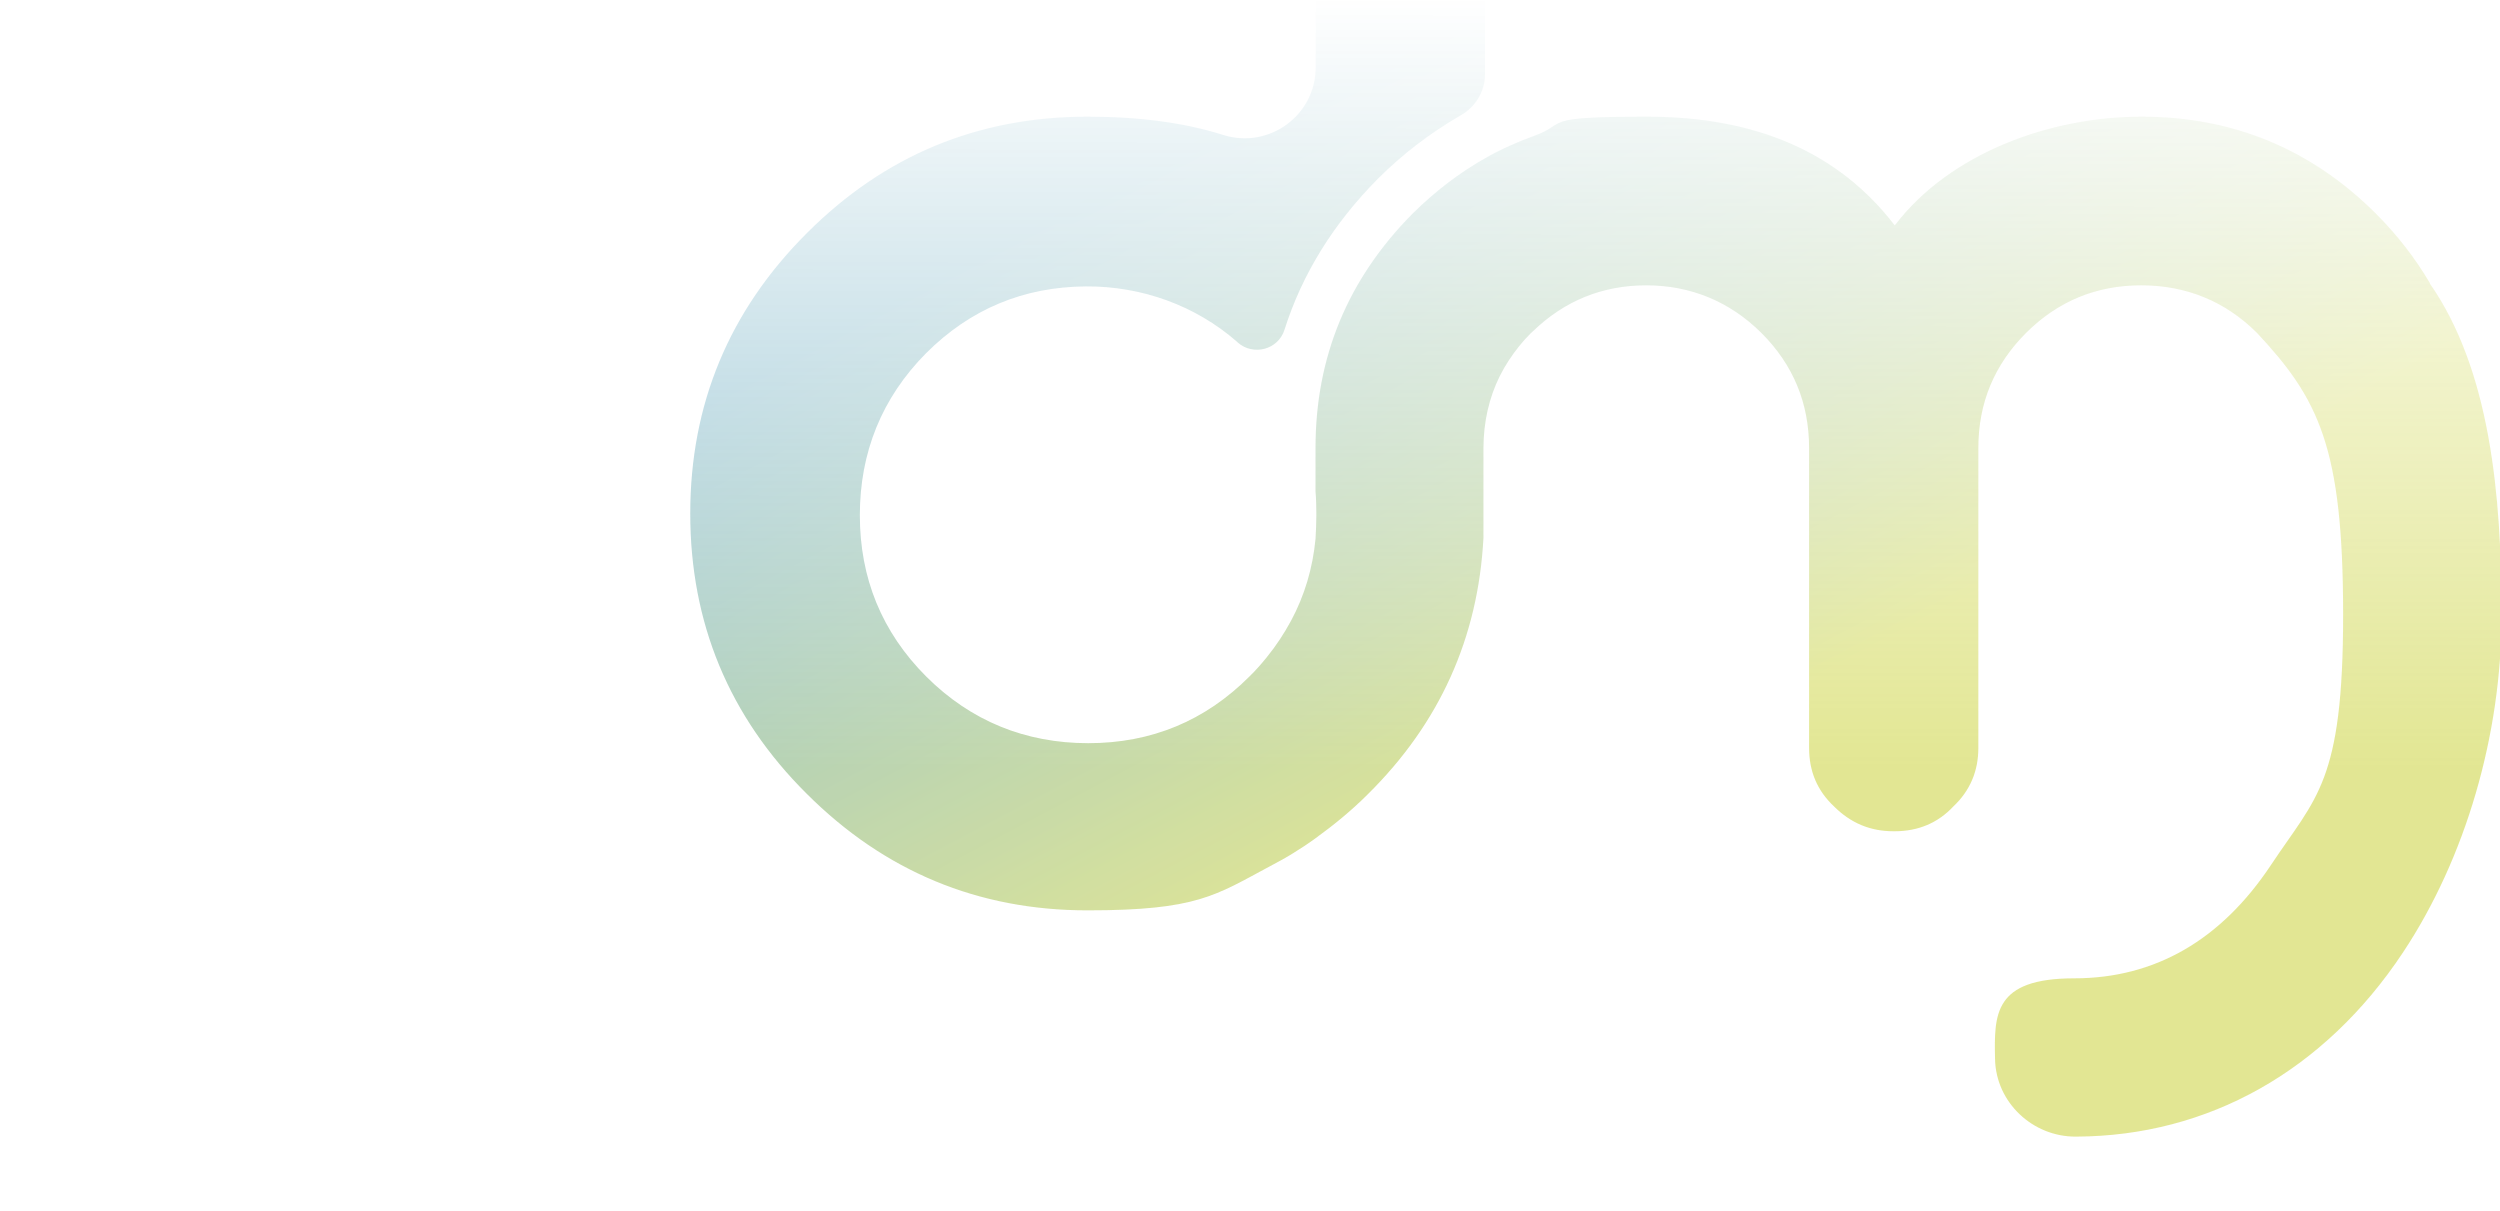
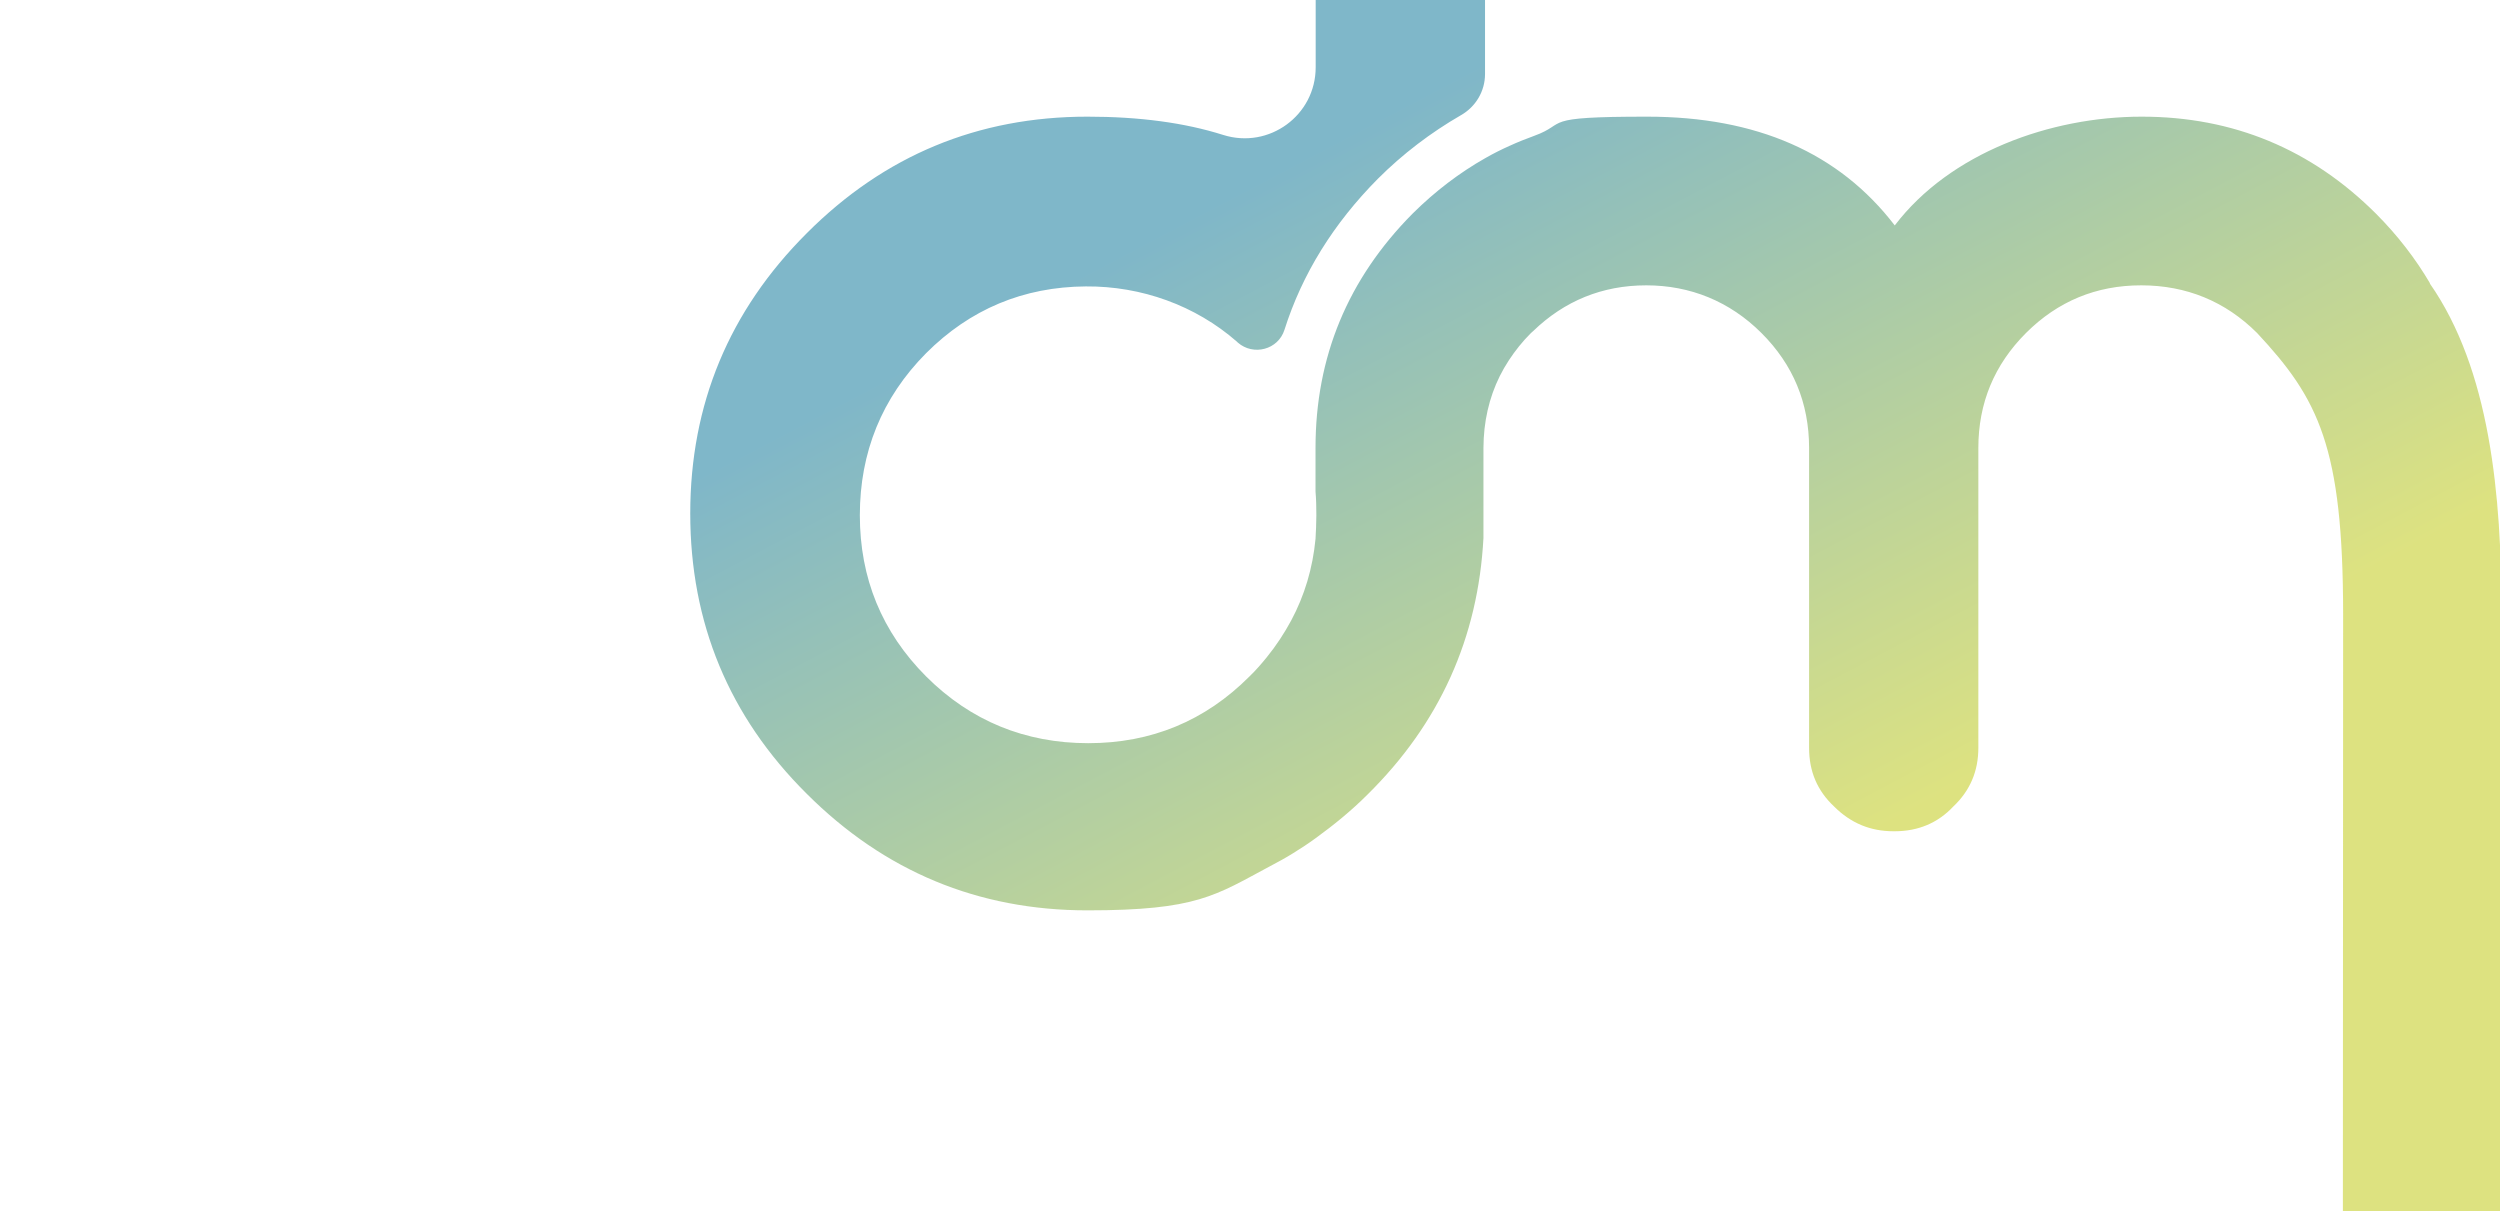
<svg xmlns="http://www.w3.org/2000/svg" id="Calque_1" version="1.1" viewBox="0 0 3008.7 1457">
  <defs>
    <style>
      .st0 {
-         mask: url(#mask);
-       }
- 
-       .st1 {
-         fill: url(#Dégradé_sans_nom);
-       }
- 
-       .st2 {
        fill: url(#Dégradé_sans_nom_2);
        isolation: isolate;
        opacity: .5;
      }
    </style>
-     <linearGradient id="Dégradé_sans_nom" data-name="Dégradé sans nom" x1="1898.5" y1="1456.3" x2="1898.1" y2="534" gradientTransform="translate(0 1455.9) scale(1 -1)" gradientUnits="userSpaceOnUse">
-       <stop offset="0" stop-color="#d9d9d9" stop-opacity="0" />
-       <stop offset="1" stop-color="#d9d9d9" />
-     </linearGradient>
-     <mask id="mask" x="750.7" y="-722" width="2295" height="2179" maskUnits="userSpaceOnUse">
-       <g id="mask0_969_7929">
-         <rect class="st1" x="750.7" y="0" width="2295" height="1457" />
-       </g>
-     </mask>
-     <linearGradient id="Dégradé_sans_nom_2" data-name="Dégradé sans nom 2" x1="2061.4" y1="570.7" x2="1629.4" y2="1389.6" gradientTransform="translate(0 1455.9) scale(1 -1)" gradientUnits="userSpaceOnUse">
+     <linearGradient id="Dégradé_sans_nom_2" data-name="Dégradé sans nom 2" x1="2150.9" y1="441.6" x2="1667.3" y2="-475.3" gradientTransform="translate(0 614)" gradientUnits="userSpaceOnUse">
      <stop offset="0" stop-color="#bcc602" />
      <stop offset="1" stop-color="#006f93" />
    </linearGradient>
  </defs>
-   <g class="st0">
-     <path class="st2" d="M2924.5,341c-17.4-29.6-38.9-57.6-64.9-83.7-77.9-77.8-172.1-116.9-282.1-116.9s-230.7,43.6-297.2,130.9c-67-87.4-166.1-130.9-298-130.9s-93.7,7.8-136,23.1c-9.9,3.6-19.7,7.5-29.3,11.9-9.9,4.4-19.7,9.3-29.3,14.8-31.1,17.6-60.5,39.9-87.7,66.9-77.9,78.6-116.8,172.4-116.8,281.8v52.6c.8,9.3,1,18.9,1,28.5s-.5,19.2-1,28.5c-3.4,35.5-13.2,68.2-29.3,98.3-8.3,15.3-17.9,30.1-29.3,44.1-6.5,8-13.2,15.8-20.8,23.1-53.5,53.7-118.4,80.4-194.1,80.4s-141.5-26.7-195.2-80.4c-53.2-53.4-79.7-118.2-79.7-193.9s26.5-141.3,79.7-195c52.9-52.9,117.1-79.9,192.3-80.4,66.7-.5,131.9,22.8,181.9,66.6.3.3.8.8,1,1,18.7,16.3,48.5,8.6,56.1-15.3,21.3-67.2,58.9-127.8,112.4-181.8,30.1-30.1,63.9-55.7,99.9-76.5,17.9-10.1,29.1-29,29.1-49.5v-710.9c0-28.3-9.9-51.6-30.1-70.5-20-20-43.6-29.8-71.4-29.8h-1.6c-28.3,0-51.9,9.9-70.6,29.8-20,18.9-30.1,42.3-30.1,70.5v92.8-.5V81c0,57.8-56.1,98.8-111.3,81.4-46.7-14.8-101.2-22-163.3-22-131.9,0-244.5,46.7-337.9,140.3-93.4,93.3-140.2,205.9-140.2,337.3s46.5,244.2,140.2,337.3c93.4,93.3,206.1,140.3,337.9,140.3s153.7-17.9,219.8-53.2c9.3-4.9,18.4-9.8,27.5-15.5,9.3-5.7,18.4-11.7,27.3-18.2,21.5-15.6,42.6-32.7,62.3-52.4,87-85.8,133.2-188.8,139.6-308.8v-108.4c0-7.8.5-15.6,1.3-23.1,3.4-30.1,13-57.6,29.3-82.4,7.5-11.4,16.3-22.6,26.7-32.9.8-.8,1.8-1.6,2.6-2.3,37.6-36.3,83.1-55,136-55s100.4,19.2,138.6,57.3c38.2,38.1,57.4,84.3,57.4,138.5v360.9c0,28.3,9.9,51.6,30.1,70.5,20,20,43.6,29.8,71.4,29.8h1.5c28.3,0,51.9-9.9,70.6-29.8,20-18.9,30.1-42.3,30.1-70.5v-360.9c0-54.2,19.2-100.3,57.4-138.5,38.2-38.1,84.4-57.3,138.6-57.3s101.2,19.2,139.4,57.3c74,79.3,103.6,136.9,103.6,339.1s-32.4,219.1-86.7,301c-60.2,90.7-139.9,136.6-237,136.6s-96.3,43.6-95.2,97.2c1,52.1,45.2,93.6,97.3,93.3,159.4-.5,299.3-79.3,393.7-221.7,75.3-113.6,118.6-261.6,118.6-406.3s-14-295.1-86.4-398.8l.3-.3Z" />
-   </g>
+   <path class="st0" d="M3008.7,1467.9c0-146.9,1.9-583.3,1.9-728s-14-295.1-86.4-398.8l.3-.3v.2c-17.4-29.6-38.9-57.6-64.9-83.7-77.9-77.8-172.1-116.9-282.1-116.9s-230.7,43.6-297.2,130.9c-67-87.4-166.1-130.9-298-130.9s-93.7,7.8-136,23.1c-9.9,3.6-19.7,7.5-29.3,11.9-9.9,4.4-19.7,9.3-29.3,14.8-31.1,17.6-60.5,39.9-87.7,66.9-77.9,78.6-116.8,172.4-116.8,281.8v52.6c.8,9.3,1,18.9,1,28.5s-.5,19.2-1,28.5c-3.4,35.5-13.2,68.2-29.3,98.3-8.3,15.3-17.9,30.1-29.3,44.1-6.5,8-13.2,15.8-20.8,23.1-53.5,53.7-118.4,80.4-194.1,80.4s-141.5-26.7-195.2-80.4c-53.2-53.4-79.7-118.2-79.7-193.9s26.5-141.3,79.7-195c52.9-52.9,117.1-79.9,192.3-80.4,66.7-.5,131.9,22.8,181.9,66.6.3.3.8.8,1,1,18.7,16.3,48.5,8.6,56.1-15.3,21.3-67.2,58.9-127.8,112.4-181.8,30.1-30.1,63.9-55.7,99.9-76.5,17.9-10.1,29.1-29,29.1-49.5v-710.9c0-28.3-9.9-51.6-30.1-70.5-20-20-43.6-29.8-71.4-29.8h-1.6c-28.3,0-51.9,9.9-70.6,29.8-20,18.9-30.1,42.3-30.1,70.5v92.8-.5V81c0,57.8-56.1,98.8-111.3,81.4-46.7-14.8-101.2-22-163.3-22-131.9,0-244.5,46.7-337.9,140.3-93.4,93.3-140.2,205.9-140.2,337.3s46.5,244.2,140.2,337.3c93.4,93.3,206.1,140.3,337.9,140.3s153.7-17.9,219.8-53.2c9.3-4.9,18.4-9.8,27.5-15.5,9.3-5.7,18.4-11.7,27.3-18.2,21.5-15.6,42.6-32.7,62.3-52.4,87-85.8,133.2-188.8,139.6-308.8v-108.4c0-7.8.5-15.6,1.3-23.1,3.4-30.1,13-57.6,29.3-82.4,7.5-11.4,16.3-22.6,26.7-32.9.8-.8,1.8-1.6,2.6-2.3,37.6-36.3,83.1-55,136-55s100.4,19.2,138.6,57.3c38.2,38.1,57.4,84.3,57.4,138.5v360.9c0,28.3,9.9,51.6,30.1,70.5,20,20,43.6,29.8,71.4,29.8h1.5c28.3,0,51.9-9.9,70.6-29.8,20-18.9,30.1-42.3,30.1-70.5v-360.9c0-54.2,19.2-100.3,57.4-138.5,38.2-38.1,84.4-57.3,138.6-57.3s101.2,19.2,139.4,57.3c74,79.3,103.6,136.9,103.6,339.1s-.3,627.4-.3,728.1" />
</svg>
